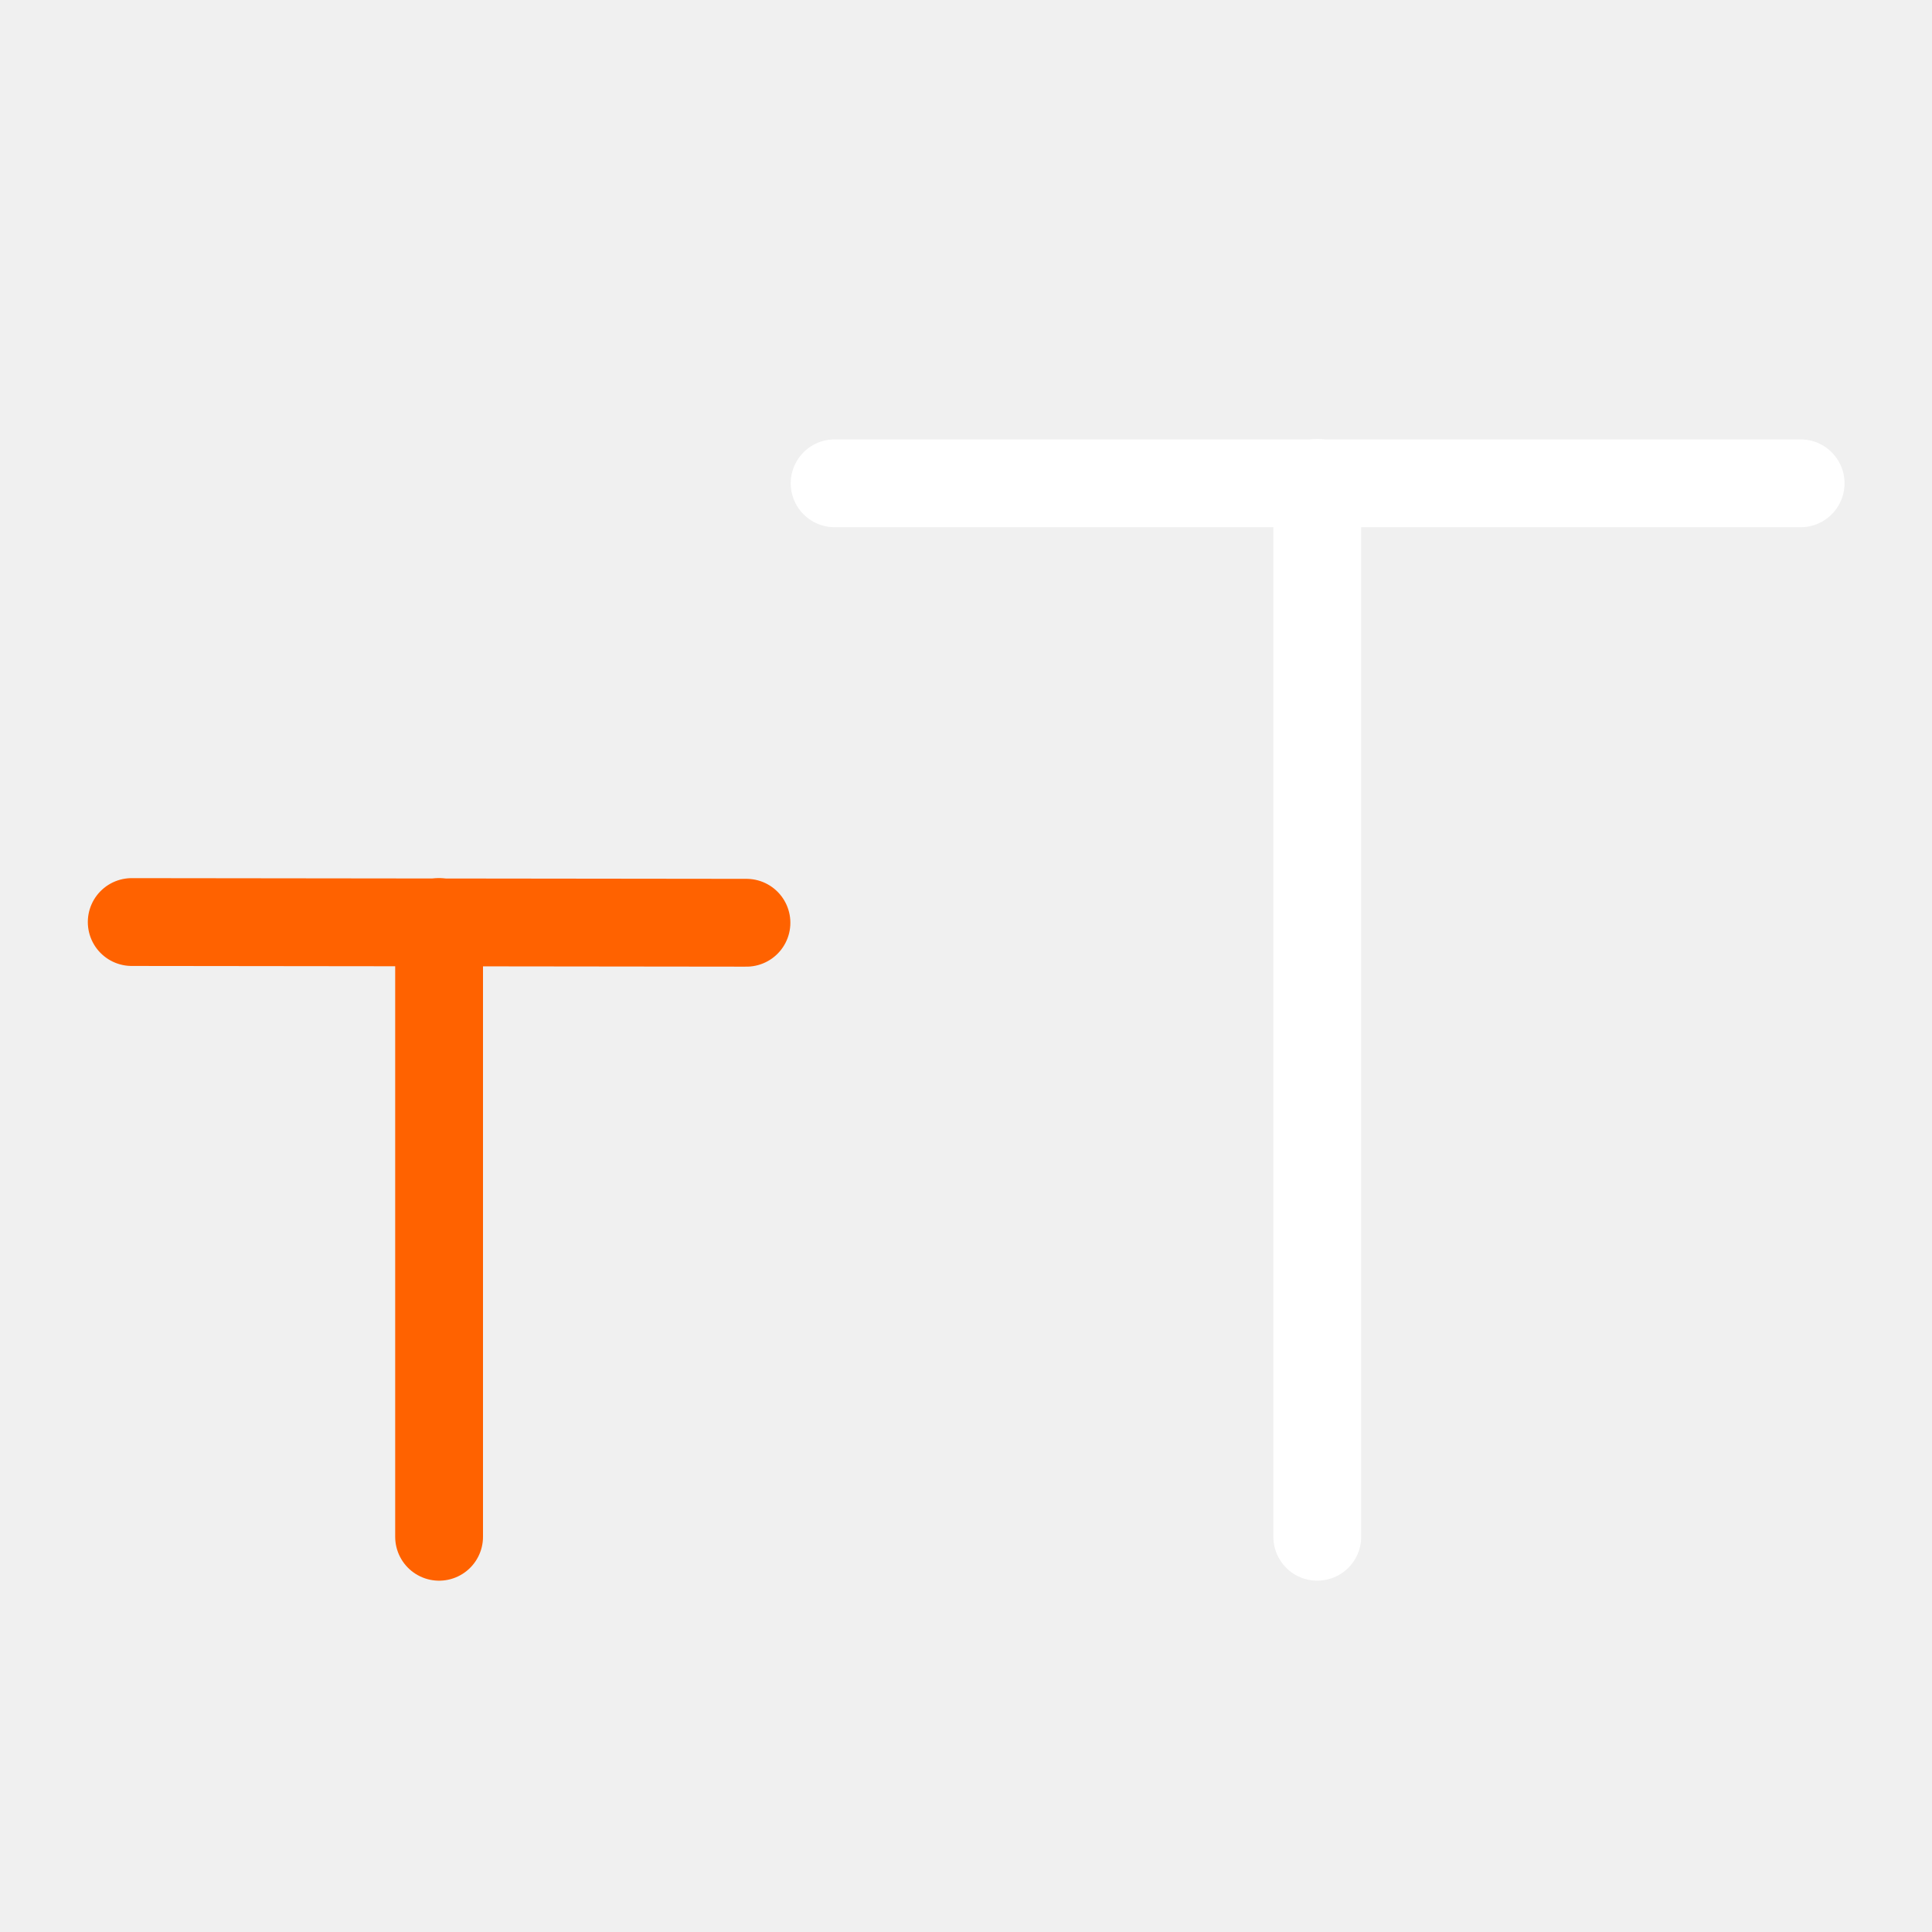
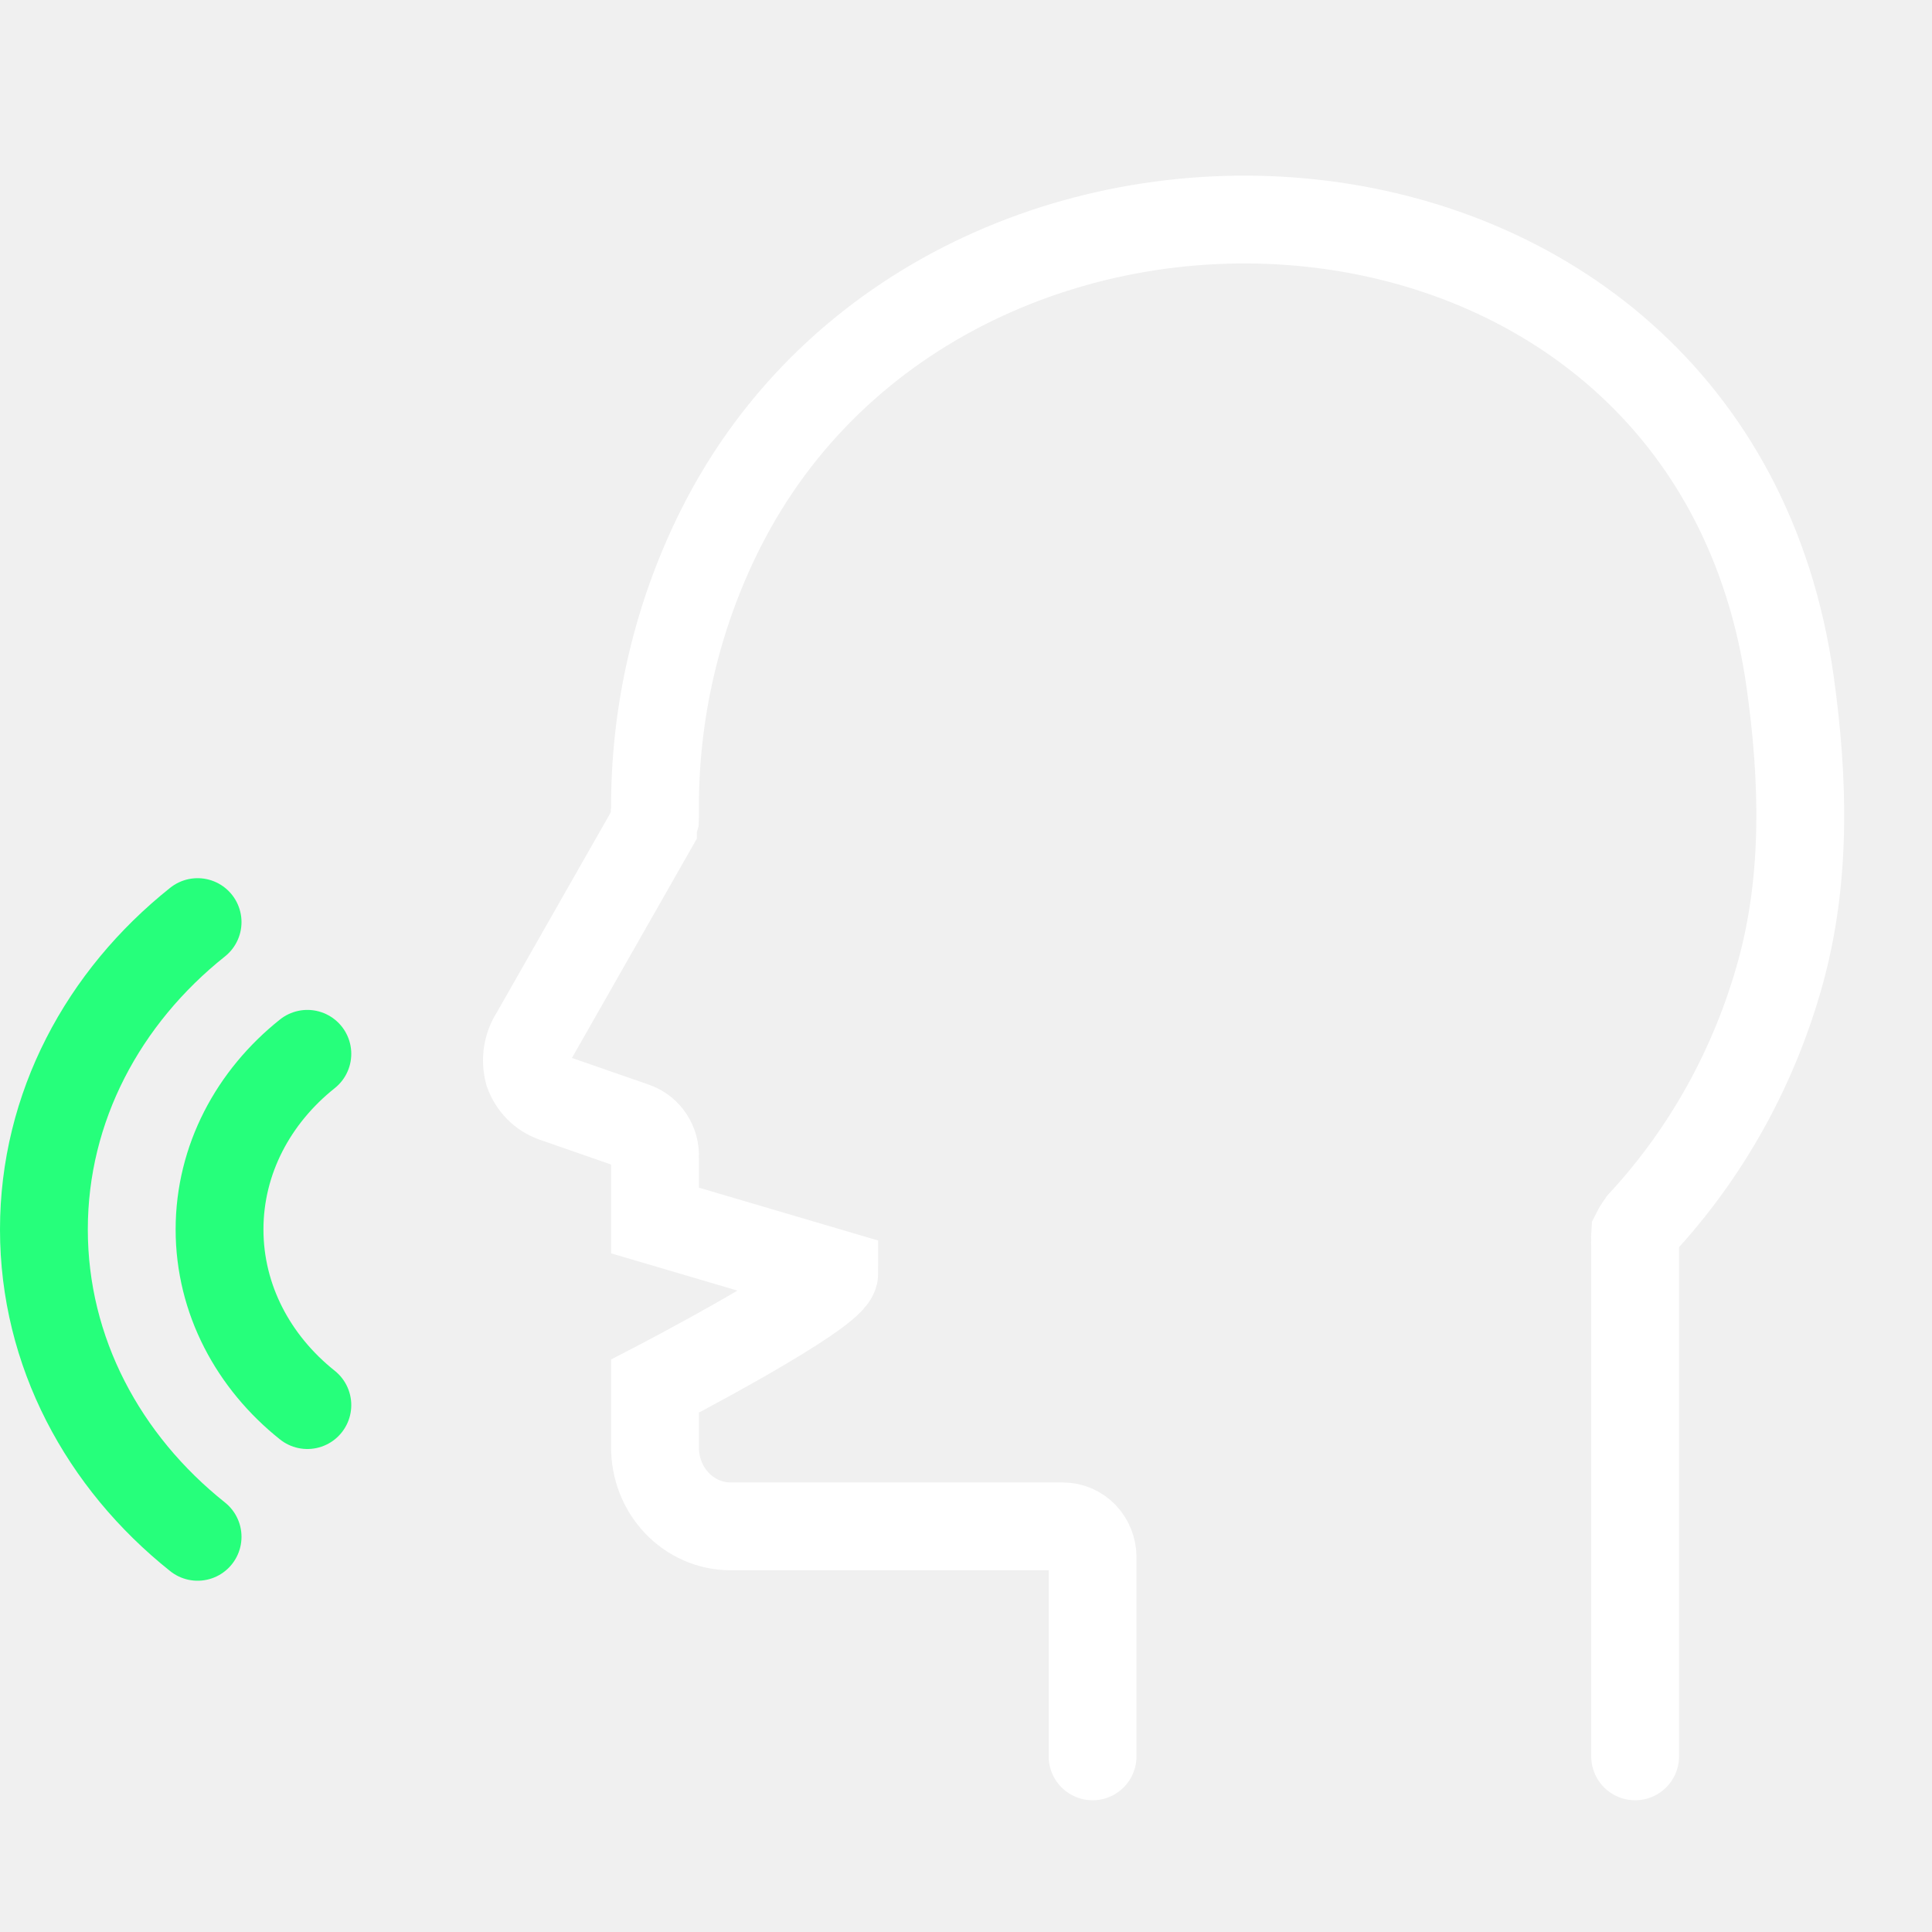
<svg xmlns="http://www.w3.org/2000/svg" width="44" height="44" viewBox="0 0 44 44" fill="none">
-   <path d="M19.008 11.007H41.008" stroke="white" stroke-width="2" stroke-linecap="round" />
-   <path d="M30 10.999V34.999" stroke="white" stroke-width="2" stroke-linecap="round" />
-   <path d="M3 20.999L17 21.015" stroke="#FF6200" stroke-width="2" stroke-linecap="round" />
-   <path d="M10 20.999L10 34.999" stroke="#FF6200" stroke-width="2" stroke-linecap="round" />
+   <path d="M24.883 40V35.466C24.883 35.279 24.812 35.1 24.686 34.968C24.559 34.836 24.387 34.762 24.209 34.762H16.631C16.405 34.761 16.181 34.713 15.973 34.622C15.764 34.531 15.575 34.398 15.416 34.231C15.257 34.063 15.131 33.865 15.045 33.647C14.96 33.428 14.916 33.195 14.917 32.959V31.569C14.917 31.569 19 29.451 19 29L14.917 27.796V26.355C14.925 26.201 14.884 26.049 14.801 25.922C14.718 25.795 14.598 25.7 14.458 25.651L12.616 25.01C12.484 24.964 12.363 24.887 12.262 24.786C12.162 24.685 12.085 24.562 12.036 24.425C11.998 24.282 11.99 24.131 12.013 23.984C12.037 23.837 12.09 23.697 12.171 23.574L14.87 18.835C14.87 18.793 14.87 18.793 14.87 18.793C14.889 18.75 14.905 18.705 14.917 18.659C14.92 18.612 14.92 18.565 14.917 18.518C14.92 18.504 14.92 18.49 14.917 18.476C14.901 16.238 15.414 14.031 16.409 12.048C21.625 1.661 38.982 2.698 40.77 15.535C41.079 17.748 41.141 19.994 40.549 22.145C39.956 24.296 38.866 26.261 37.373 27.869C37.355 27.893 37.34 27.919 37.326 27.946C37.292 27.99 37.263 28.037 37.239 28.087C37.235 28.141 37.235 28.195 37.239 28.249C37.235 28.282 37.235 28.315 37.239 28.347V40" stroke="white" stroke-width="2" stroke-linecap="round" />
+   <path d="M7 24C5.774 24.977 5 26.407 5 28C5 29.593 5.774 31.023 7 32" stroke="#26FF7B" stroke-width="2" stroke-linecap="round" />
+   <path d="M4.5 21C2.354 22.71 1 25.212 1 28C1 30.788 2.354 33.29 4.5 35" stroke="#26FF7B" stroke-width="2" stroke-linecap="round" />
</svg>
